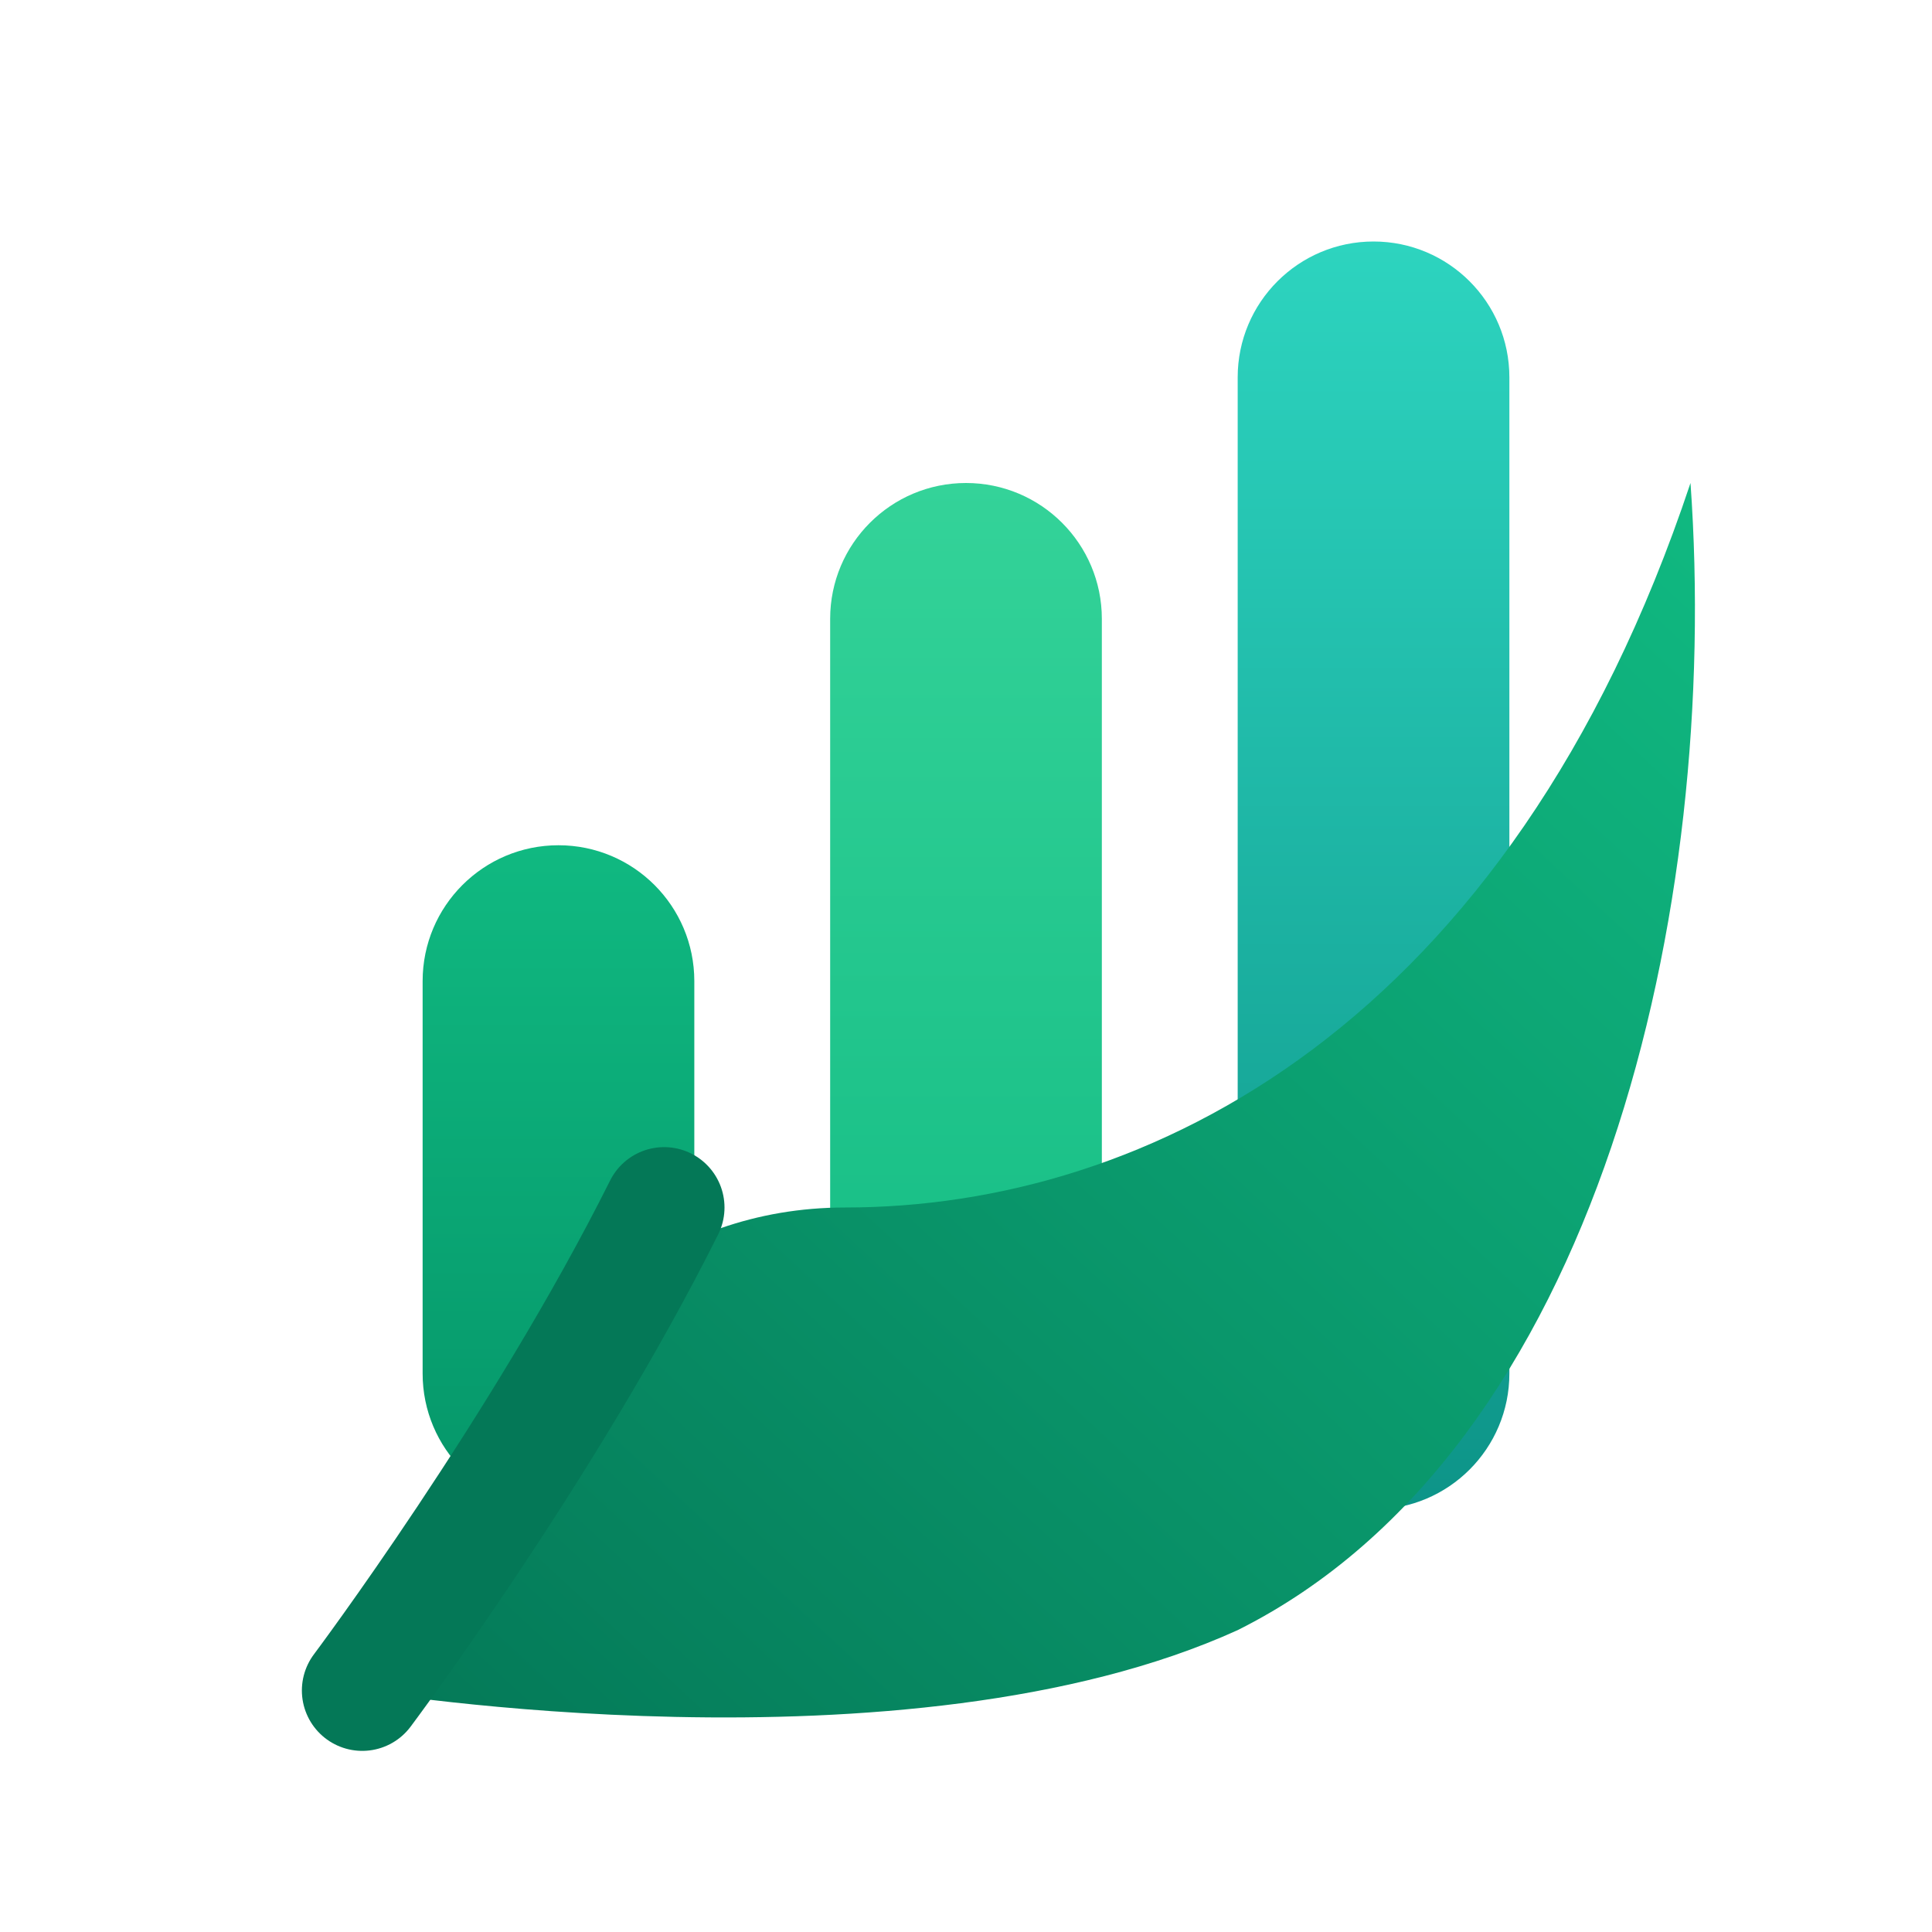
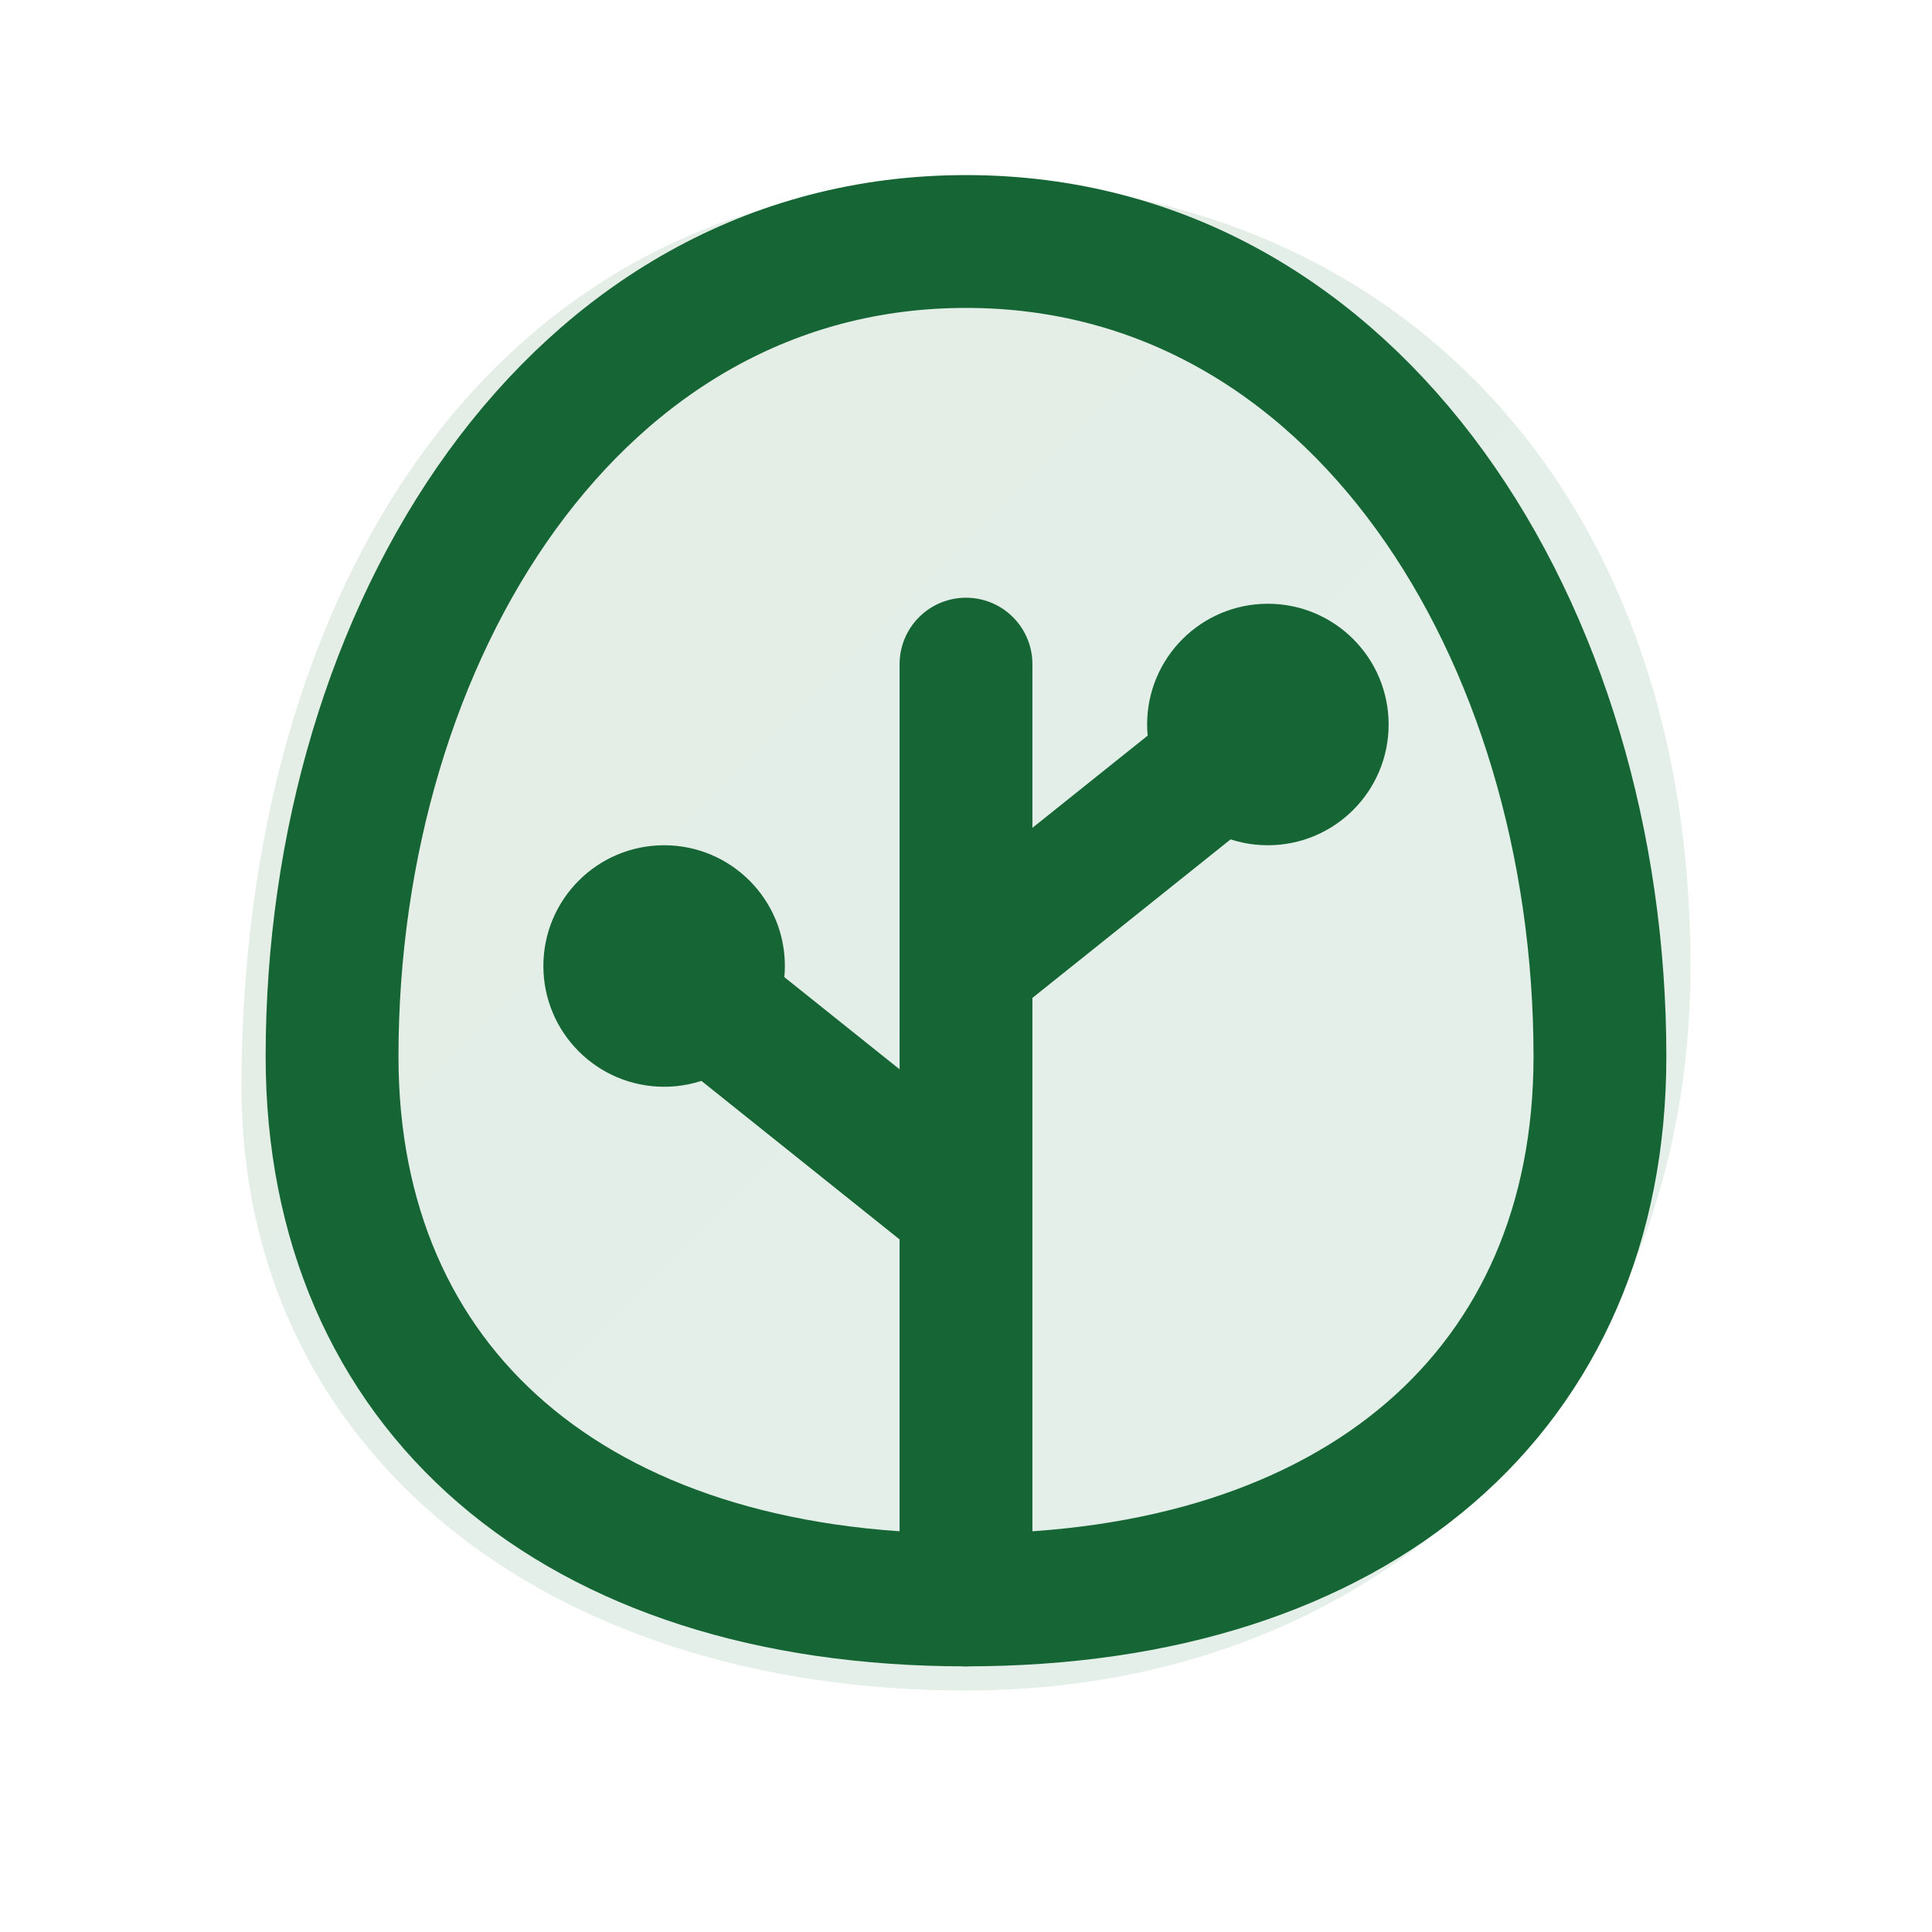
- <svg xmlns="http://www.w3.org/2000/svg" viewBox="0 0 32 32" width="100%" height="100%" fill="none">
+ <svg xmlns="http://www.w3.org/2000/svg" viewBox="0 0 32 32" width="32" height="32" fill="none">
  <defs>
-     <linearGradient id="barGradA1" x1="0" y1="1" x2="0" y2="0">
-       <stop offset="0%" stop-color="#059669" />
-       <stop offset="100%" stop-color="#10B981" />
-     </linearGradient>
-     <linearGradient id="barGradA2" x1="0" y1="1" x2="0" y2="0">
-       <stop offset="0%" stop-color="#10B981" />
-       <stop offset="100%" stop-color="#34D399" />
-     </linearGradient>
-     <linearGradient id="barGradA3" x1="0" y1="1" x2="0" y2="0">
-       <stop offset="0%" stop-color="#0D9488" />
-       <stop offset="100%" stop-color="#2DD4BF" />
-     </linearGradient>
-     <linearGradient id="swooshGrad" x1="0" y1="1" x2="1" y2="0">
-       <stop offset="0%" stop-color="#047857" />
-       <stop offset="100%" stop-color="#10B981" />
+     <linearGradient id="leafGrad" x1="0" y1="0" x2="32" y2="32" gradientUnits="userSpaceOnUse">
+       <stop offset="0%" stop-color="#166534" />
+       <stop offset="100%" stop-color="#15803D" />
    </linearGradient>
  </defs>
-   <rect x="7" y="14" width="4.5" height="11" rx="2.25" fill="url(#barGradA1)" />
-   <rect x="13.75" y="8" width="4.5" height="17" rx="2.25" fill="url(#barGradA2)" />
-   <rect x="20.5" y="4" width="4.5" height="21" rx="2.25" fill="url(#barGradA3)" />
-   <path d="M6 28C6 28 8 20 14 20C19 20 25 17 28 8C28.5 15 26.5 24 20.5 27C15 29.5 6 28 6 28Z" fill="url(#swooshGrad)" />
-   <path d="M6 28C6 28 9 24 11 20" stroke="#047857" stroke-width="2" stroke-linecap="round" />
+   <path d="M 16 3 C 8 3 4 10 4 18 C 4 24 9 28 16 28 C 23 28 28 23 28 16 C 28 8 23 3 16 3 Z" fill="url(#leafGrad)" opacity="0.12" />
+   <path d="M 16 4 C 9.5 4 5.5 10.5 5.5 17.5 C 5.5 23 9.5 26.5 16 26.5 C 22.5 26.5 26.5 23 26.5 17.5 C 26.5 10.5 22.5 4 16 4 Z" stroke="#166534" stroke-width="2.2" stroke-linecap="round" />
+   <path d="M 16 26.5 L 16 11 M 16 16 L 21 12 M 16 20 L 11 16" stroke="#166534" stroke-width="2.2" stroke-linecap="round" stroke-linejoin="round" />
+   <circle cx="21" cy="12" r="2" fill="#166534" />
+   <circle cx="11" cy="16" r="2" fill="#166534" />
</svg>
